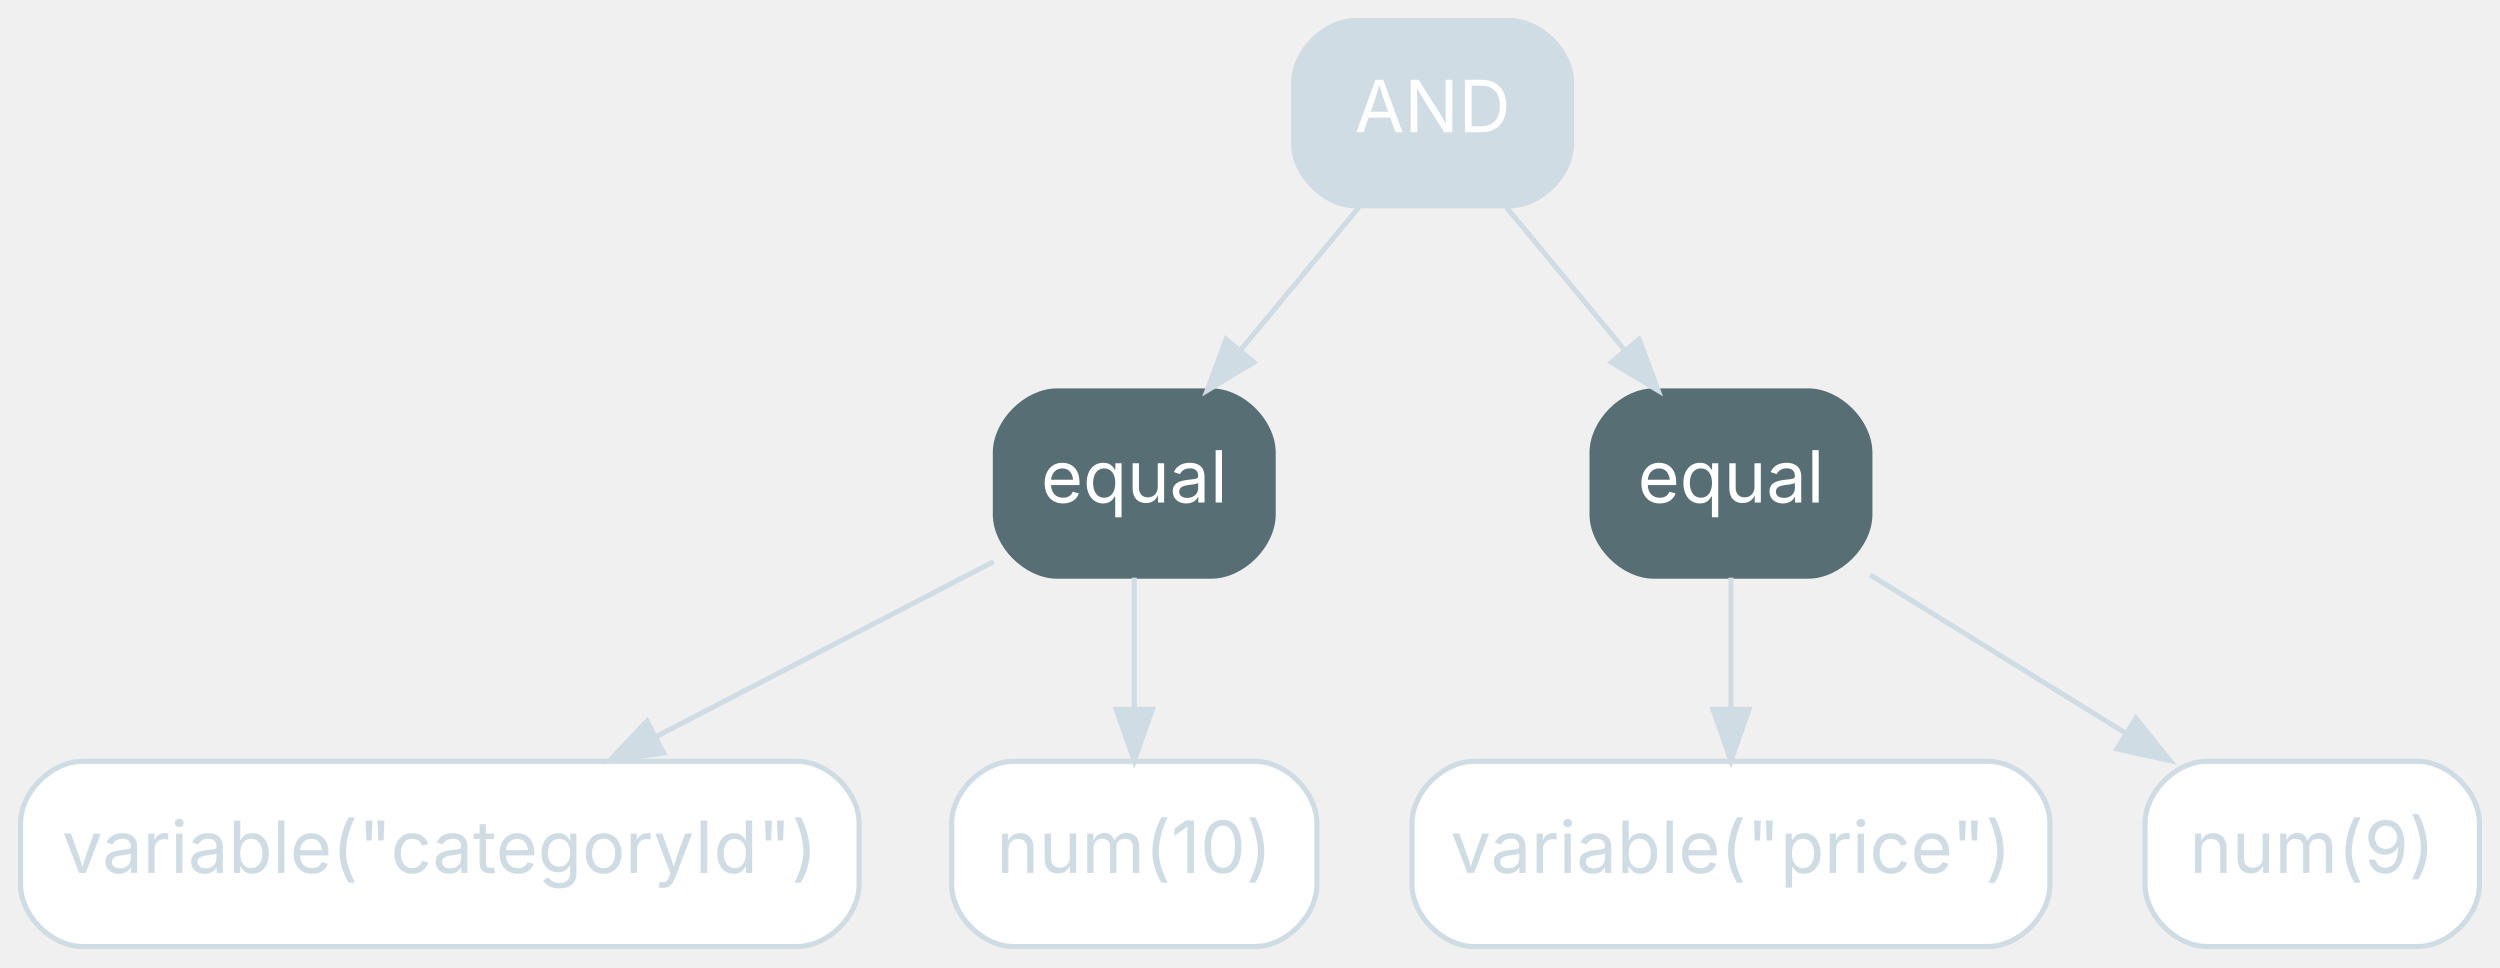
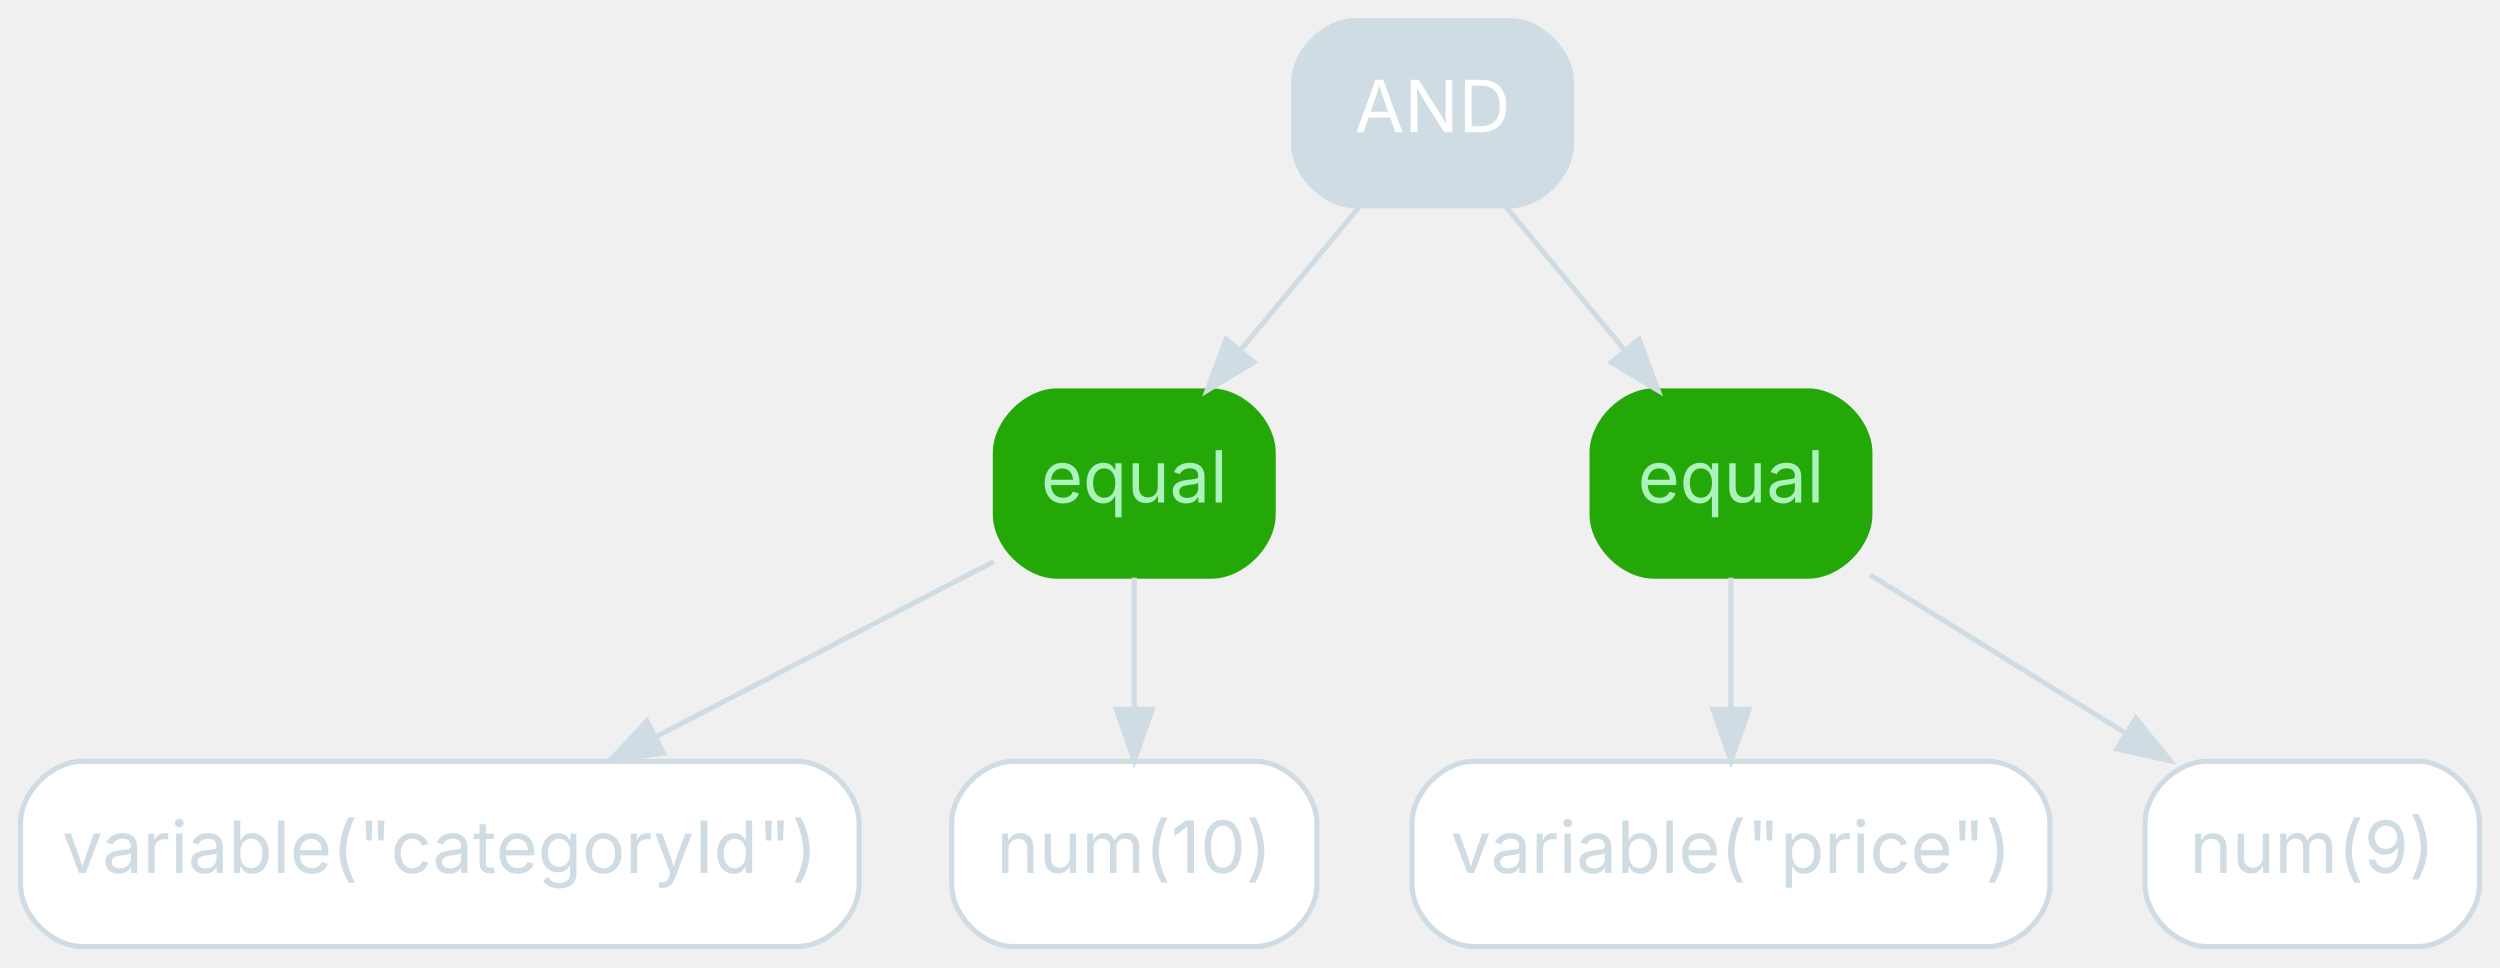
<svg xmlns="http://www.w3.org/2000/svg" width="486pt" height="188pt" viewBox="0.00 0.00 486.00 188.00">
  <g id="graph0" class="graph" transform="scale(1 1) rotate(0) translate(4 184)">
    <g id="node1" class="node operator,disabled">
      <path fill="#d0dce3" stroke="#d0dce3" d="M289.5,-180C289.5,-180 259.5,-180 259.5,-180 253.5,-180 247.5,-174 247.5,-168 247.5,-168 247.5,-156 247.5,-156 247.5,-150 253.5,-144 259.5,-144 259.5,-144 289.5,-144 289.5,-144 295.5,-144 301.5,-150 301.5,-156 301.5,-156 301.5,-168 301.5,-168 301.5,-174 295.5,-180 289.5,-180" />
      <text text-anchor="middle" x="274.5" y="-158.3" font-family="Inter,Arial" font-size="14.00" fill="#ffffff">AND</text>
    </g>
-     <g id="node2" class="node operator">
-       <path fill="#586e75" stroke="#586e75" d="M231.5,-108C231.5,-108 201.5,-108 201.5,-108 195.5,-108 189.5,-102 189.5,-96 189.5,-96 189.5,-84 189.5,-84 189.5,-78 195.5,-72 201.5,-72 201.5,-72 231.5,-72 231.5,-72 237.5,-72 243.5,-78 243.5,-84 243.5,-84 243.5,-96 243.5,-96 243.5,-102 237.5,-108 231.5,-108" />
-       <text text-anchor="middle" x="216.5" y="-86.3" font-family="Inter,Arial" font-size="14.00" fill="#ffffff">equal</text>
+     <g id="node2" class="node operator,add">
+       <path fill="#24a808" stroke="#24a808" d="M231.5,-108C231.5,-108 201.5,-108 201.5,-108 195.5,-108 189.5,-102 189.5,-96 189.5,-96 189.5,-84 189.5,-84 189.5,-78 195.5,-72 201.5,-72 201.5,-72 231.5,-72 231.5,-72 237.5,-72 243.5,-78 243.5,-84 243.5,-84 243.5,-96 243.5,-96 243.5,-102 237.5,-108 231.5,-108" />
+       <text text-anchor="middle" x="216.5" y="-86.3" font-family="Inter,Arial" font-size="14.00" fill="#acf2bd">equal</text>
    </g>
    <g id="edge1" class="edge disabled">
      <path fill="none" stroke="#d0dce3" d="M260.16,-143.7C253.21,-135.3 244.73,-125.07 237.1,-115.86" />
      <polygon fill="#d0dce3" stroke="#d0dce3" points="239.75,-113.57 230.67,-108.1 234.36,-118.04 239.75,-113.57" />
    </g>
-     <g id="node3" class="node operator">
-       <path fill="#586e75" stroke="#586e75" d="M347.5,-108C347.5,-108 317.5,-108 317.5,-108 311.5,-108 305.5,-102 305.5,-96 305.5,-96 305.5,-84 305.5,-84 305.5,-78 311.5,-72 317.5,-72 317.5,-72 347.5,-72 347.5,-72 353.5,-72 359.5,-78 359.5,-84 359.5,-84 359.5,-96 359.5,-96 359.5,-102 353.5,-108 347.5,-108" />
-       <text text-anchor="middle" x="332.5" y="-86.3" font-family="Inter,Arial" font-size="14.00" fill="#ffffff">equal</text>
+     <g id="node3" class="node operator,add">
+       <path fill="#24a808" stroke="#24a808" d="M347.5,-108C347.5,-108 317.5,-108 317.5,-108 311.5,-108 305.5,-102 305.5,-96 305.5,-96 305.5,-84 305.5,-84 305.5,-78 311.5,-72 317.5,-72 317.5,-72 347.5,-72 347.5,-72 353.5,-72 359.5,-78 359.5,-84 359.5,-84 359.5,-96 359.5,-96 359.5,-102 353.5,-108 347.5,-108" />
+       <text text-anchor="middle" x="332.5" y="-86.3" font-family="Inter,Arial" font-size="14.00" fill="#acf2bd">equal</text>
    </g>
    <g id="edge2" class="edge disabled">
      <path fill="none" stroke="#d0dce3" d="M288.84,-143.7C295.79,-135.3 304.27,-125.07 311.9,-115.86" />
      <polygon fill="#d0dce3" stroke="#d0dce3" points="314.64,-118.04 318.33,-108.1 309.25,-113.57 314.64,-118.04" />
    </g>
    <g id="node4" class="node value,disabled">
      <path fill="#ffffff" stroke="#d0dce3" d="M151,-36C151,-36 12,-36 12,-36 6,-36 0,-30 0,-24 0,-24 0,-12 0,-12 0,-6 6,0 12,0 12,0 151,0 151,0 157,0 163,-6 163,-12 163,-12 163,-24 163,-24 163,-30 157,-36 151,-36" />
      <text text-anchor="middle" x="81.5" y="-14.3" font-family="Inter,Arial" font-size="14.00" fill="#d0dce3">variable("categoryId")</text>
    </g>
    <g id="edge3" class="edge disabled">
      <path fill="none" stroke="#d0dce3" d="M189.18,-74.83C170.3,-65.05 144.84,-51.84 123.41,-40.73" />
      <polygon fill="#d0dce3" stroke="#d0dce3" points="124.99,-37.61 114.5,-36.11 121.77,-43.82 124.99,-37.61" />
    </g>
    <g id="node6" class="node value,disabled">
      <path fill="#ffffff" stroke="#d0dce3" d="M240,-36C240,-36 193,-36 193,-36 187,-36 181,-30 181,-24 181,-24 181,-12 181,-12 181,-6 187,0 193,0 193,0 240,0 240,0 246,0 252,-6 252,-12 252,-12 252,-24 252,-24 252,-30 246,-36 240,-36" />
      <text text-anchor="middle" x="216.5" y="-14.3" font-family="Inter,Arial" font-size="14.00" fill="#d0dce3">num(10)</text>
    </g>
    <g id="edge4" class="edge disabled">
      <path fill="none" stroke="#d0dce3" d="M216.5,-71.7C216.5,-63.98 216.5,-54.71 216.5,-46.11" />
      <polygon fill="#d0dce3" stroke="#d0dce3" points="220,-46.1 216.5,-36.1 213,-46.1 220,-46.1" />
    </g>
    <g id="node5" class="node value,disabled">
      <path fill="#ffffff" stroke="#d0dce3" d="M382.5,-36C382.5,-36 282.5,-36 282.5,-36 276.5,-36 270.5,-30 270.5,-24 270.5,-24 270.5,-12 270.5,-12 270.5,-6 276.5,0 282.5,0 282.5,0 382.5,0 382.5,0 388.5,0 394.5,-6 394.5,-12 394.5,-12 394.5,-24 394.5,-24 394.5,-30 388.5,-36 382.5,-36" />
      <text text-anchor="middle" x="332.5" y="-14.3" font-family="Inter,Arial" font-size="14.00" fill="#d0dce3">variable("price")</text>
    </g>
    <g id="edge5" class="edge disabled">
      <path fill="none" stroke="#d0dce3" d="M332.5,-71.7C332.5,-63.98 332.5,-54.71 332.5,-46.11" />
      <polygon fill="#d0dce3" stroke="#d0dce3" points="336,-46.1 332.5,-36.1 329,-46.1 336,-46.1" />
    </g>
    <g id="node7" class="node value,disabled">
      <path fill="#ffffff" stroke="#d0dce3" d="M466,-36C466,-36 425,-36 425,-36 419,-36 413,-30 413,-24 413,-24 413,-12 413,-12 413,-6 419,0 425,0 425,0 466,0 466,0 472,0 478,-6 478,-12 478,-12 478,-24 478,-24 478,-30 472,-36 466,-36" />
      <text text-anchor="middle" x="445.5" y="-14.3" font-family="Inter,Arial" font-size="14.00" fill="#d0dce3">num(9)</text>
    </g>
    <g id="edge6" class="edge disabled">
      <path fill="none" stroke="#d0dce3" d="M359.57,-72.23C374.44,-63.02 393.09,-51.47 409.21,-41.48" />
      <polygon fill="#d0dce3" stroke="#d0dce3" points="411.21,-44.36 417.87,-36.12 407.53,-38.41 411.21,-44.36" />
    </g>
  </g>
</svg>
